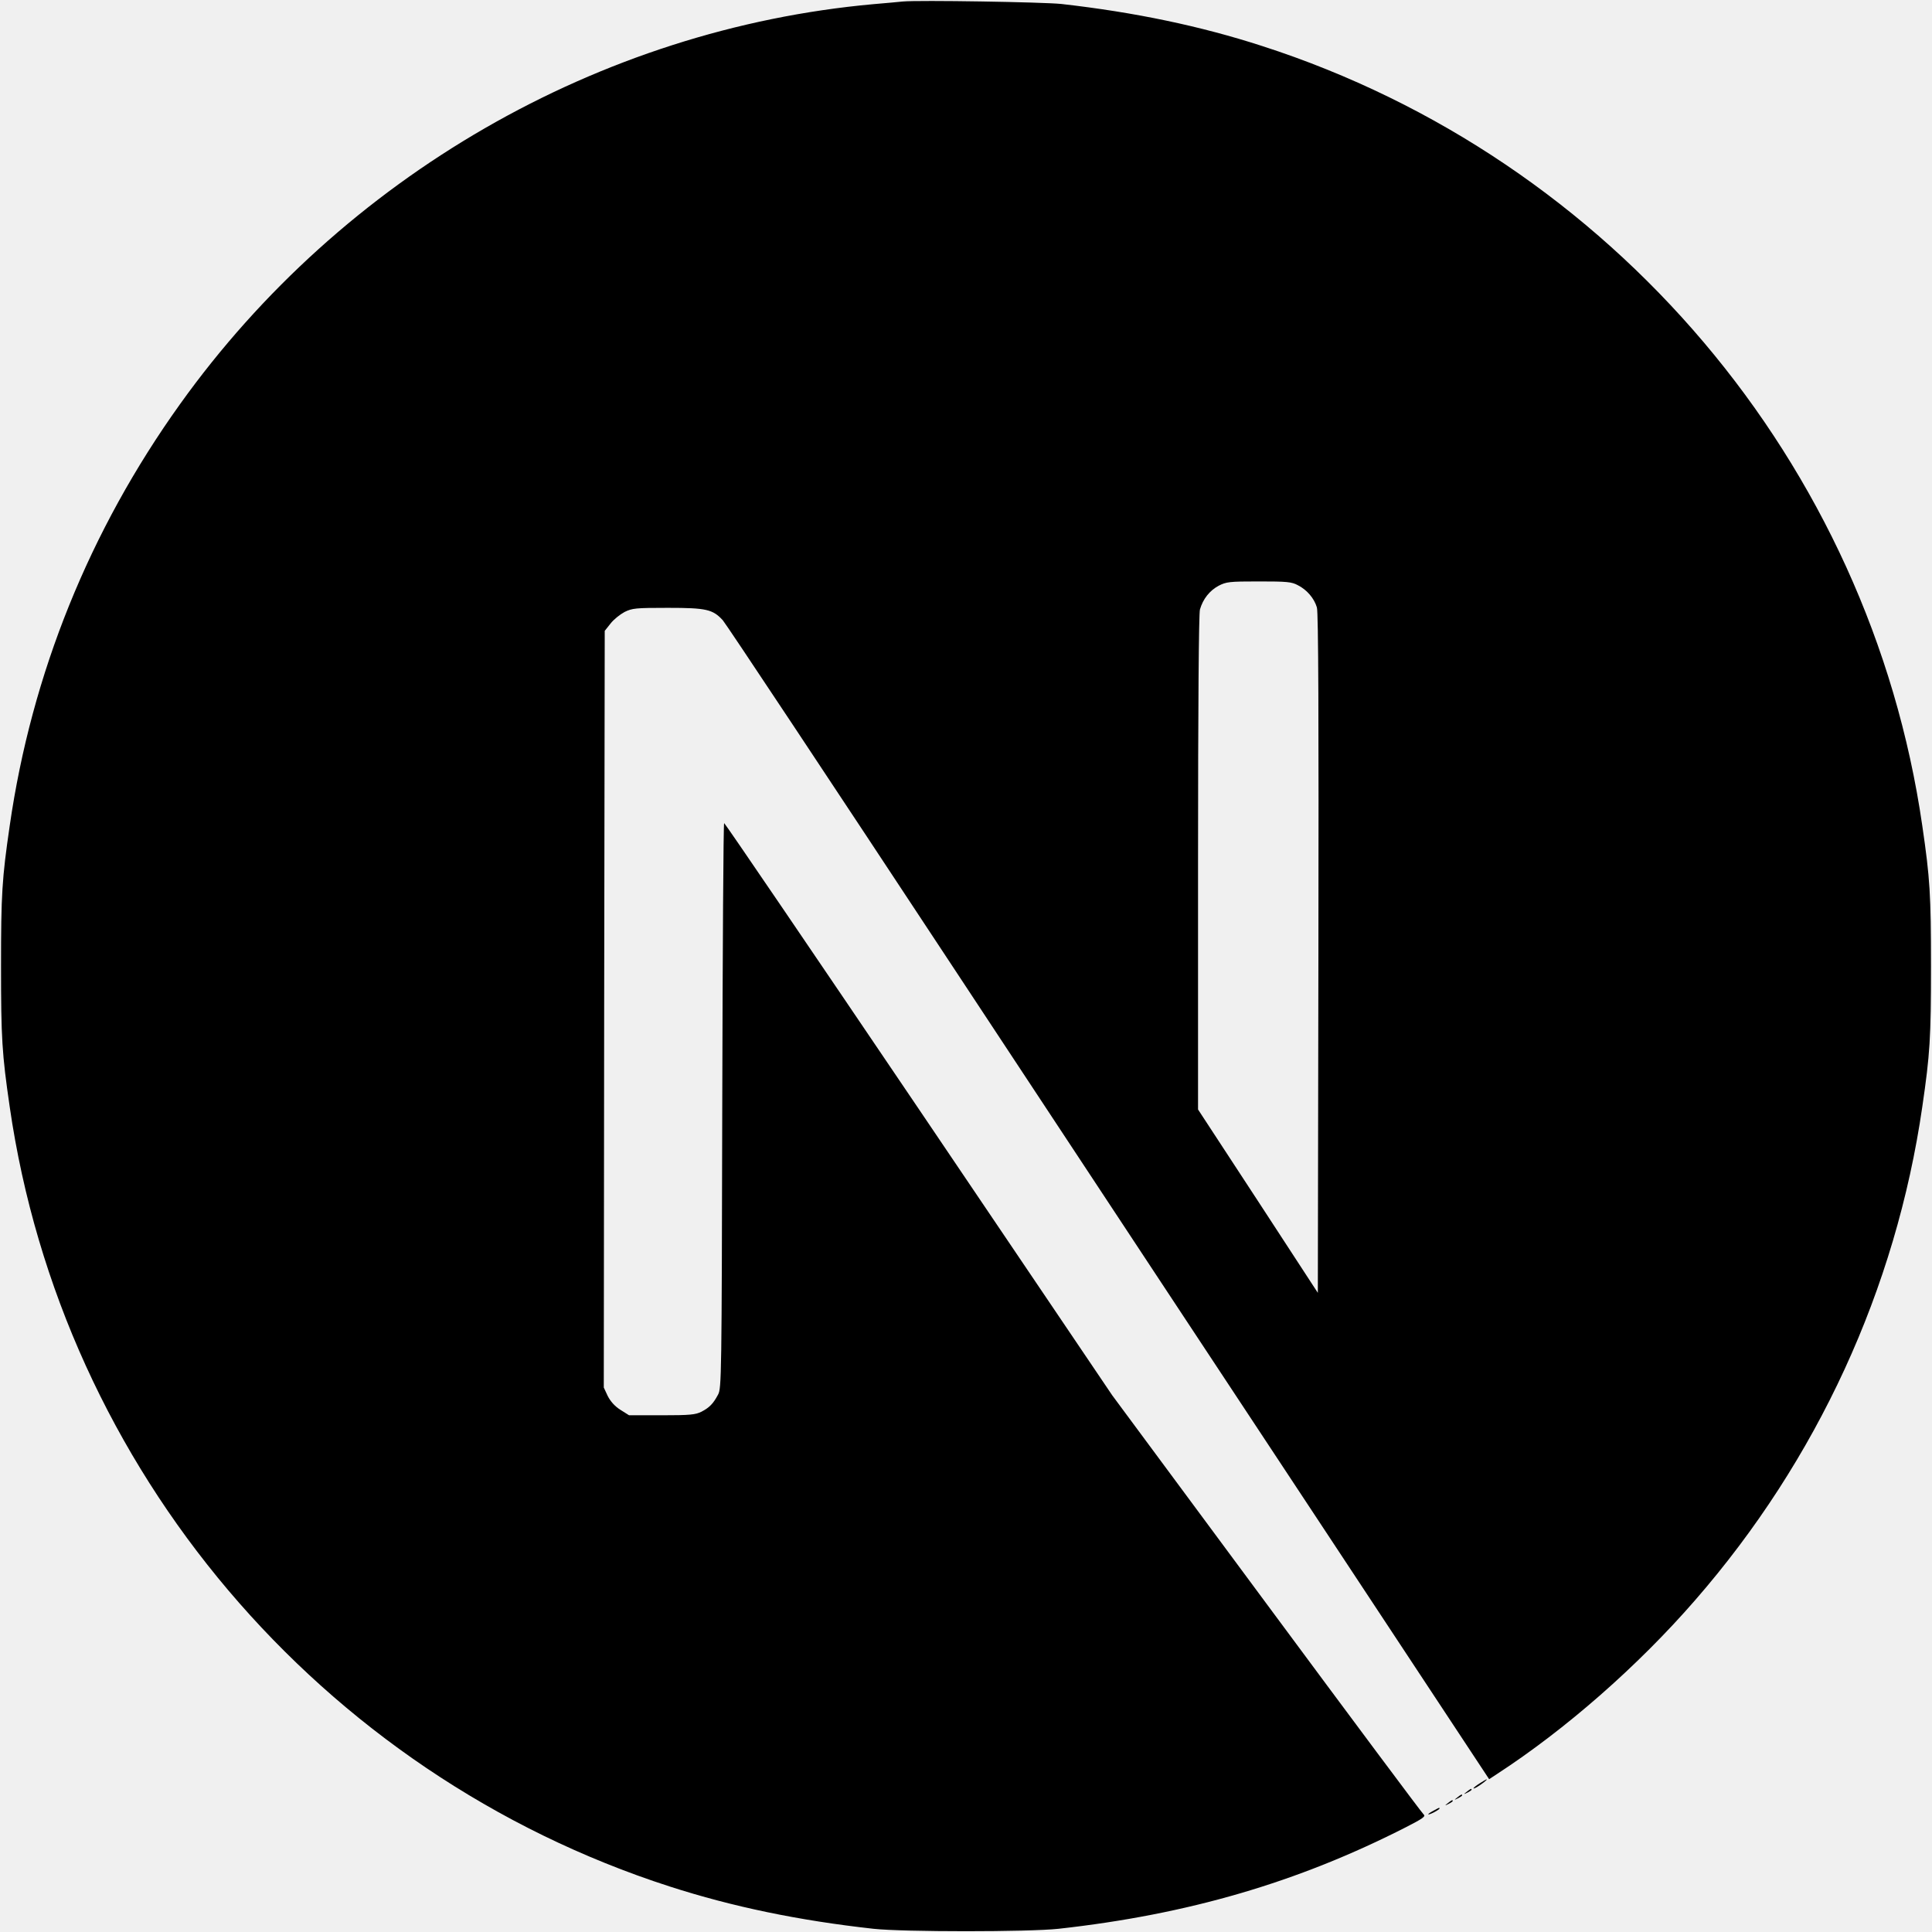
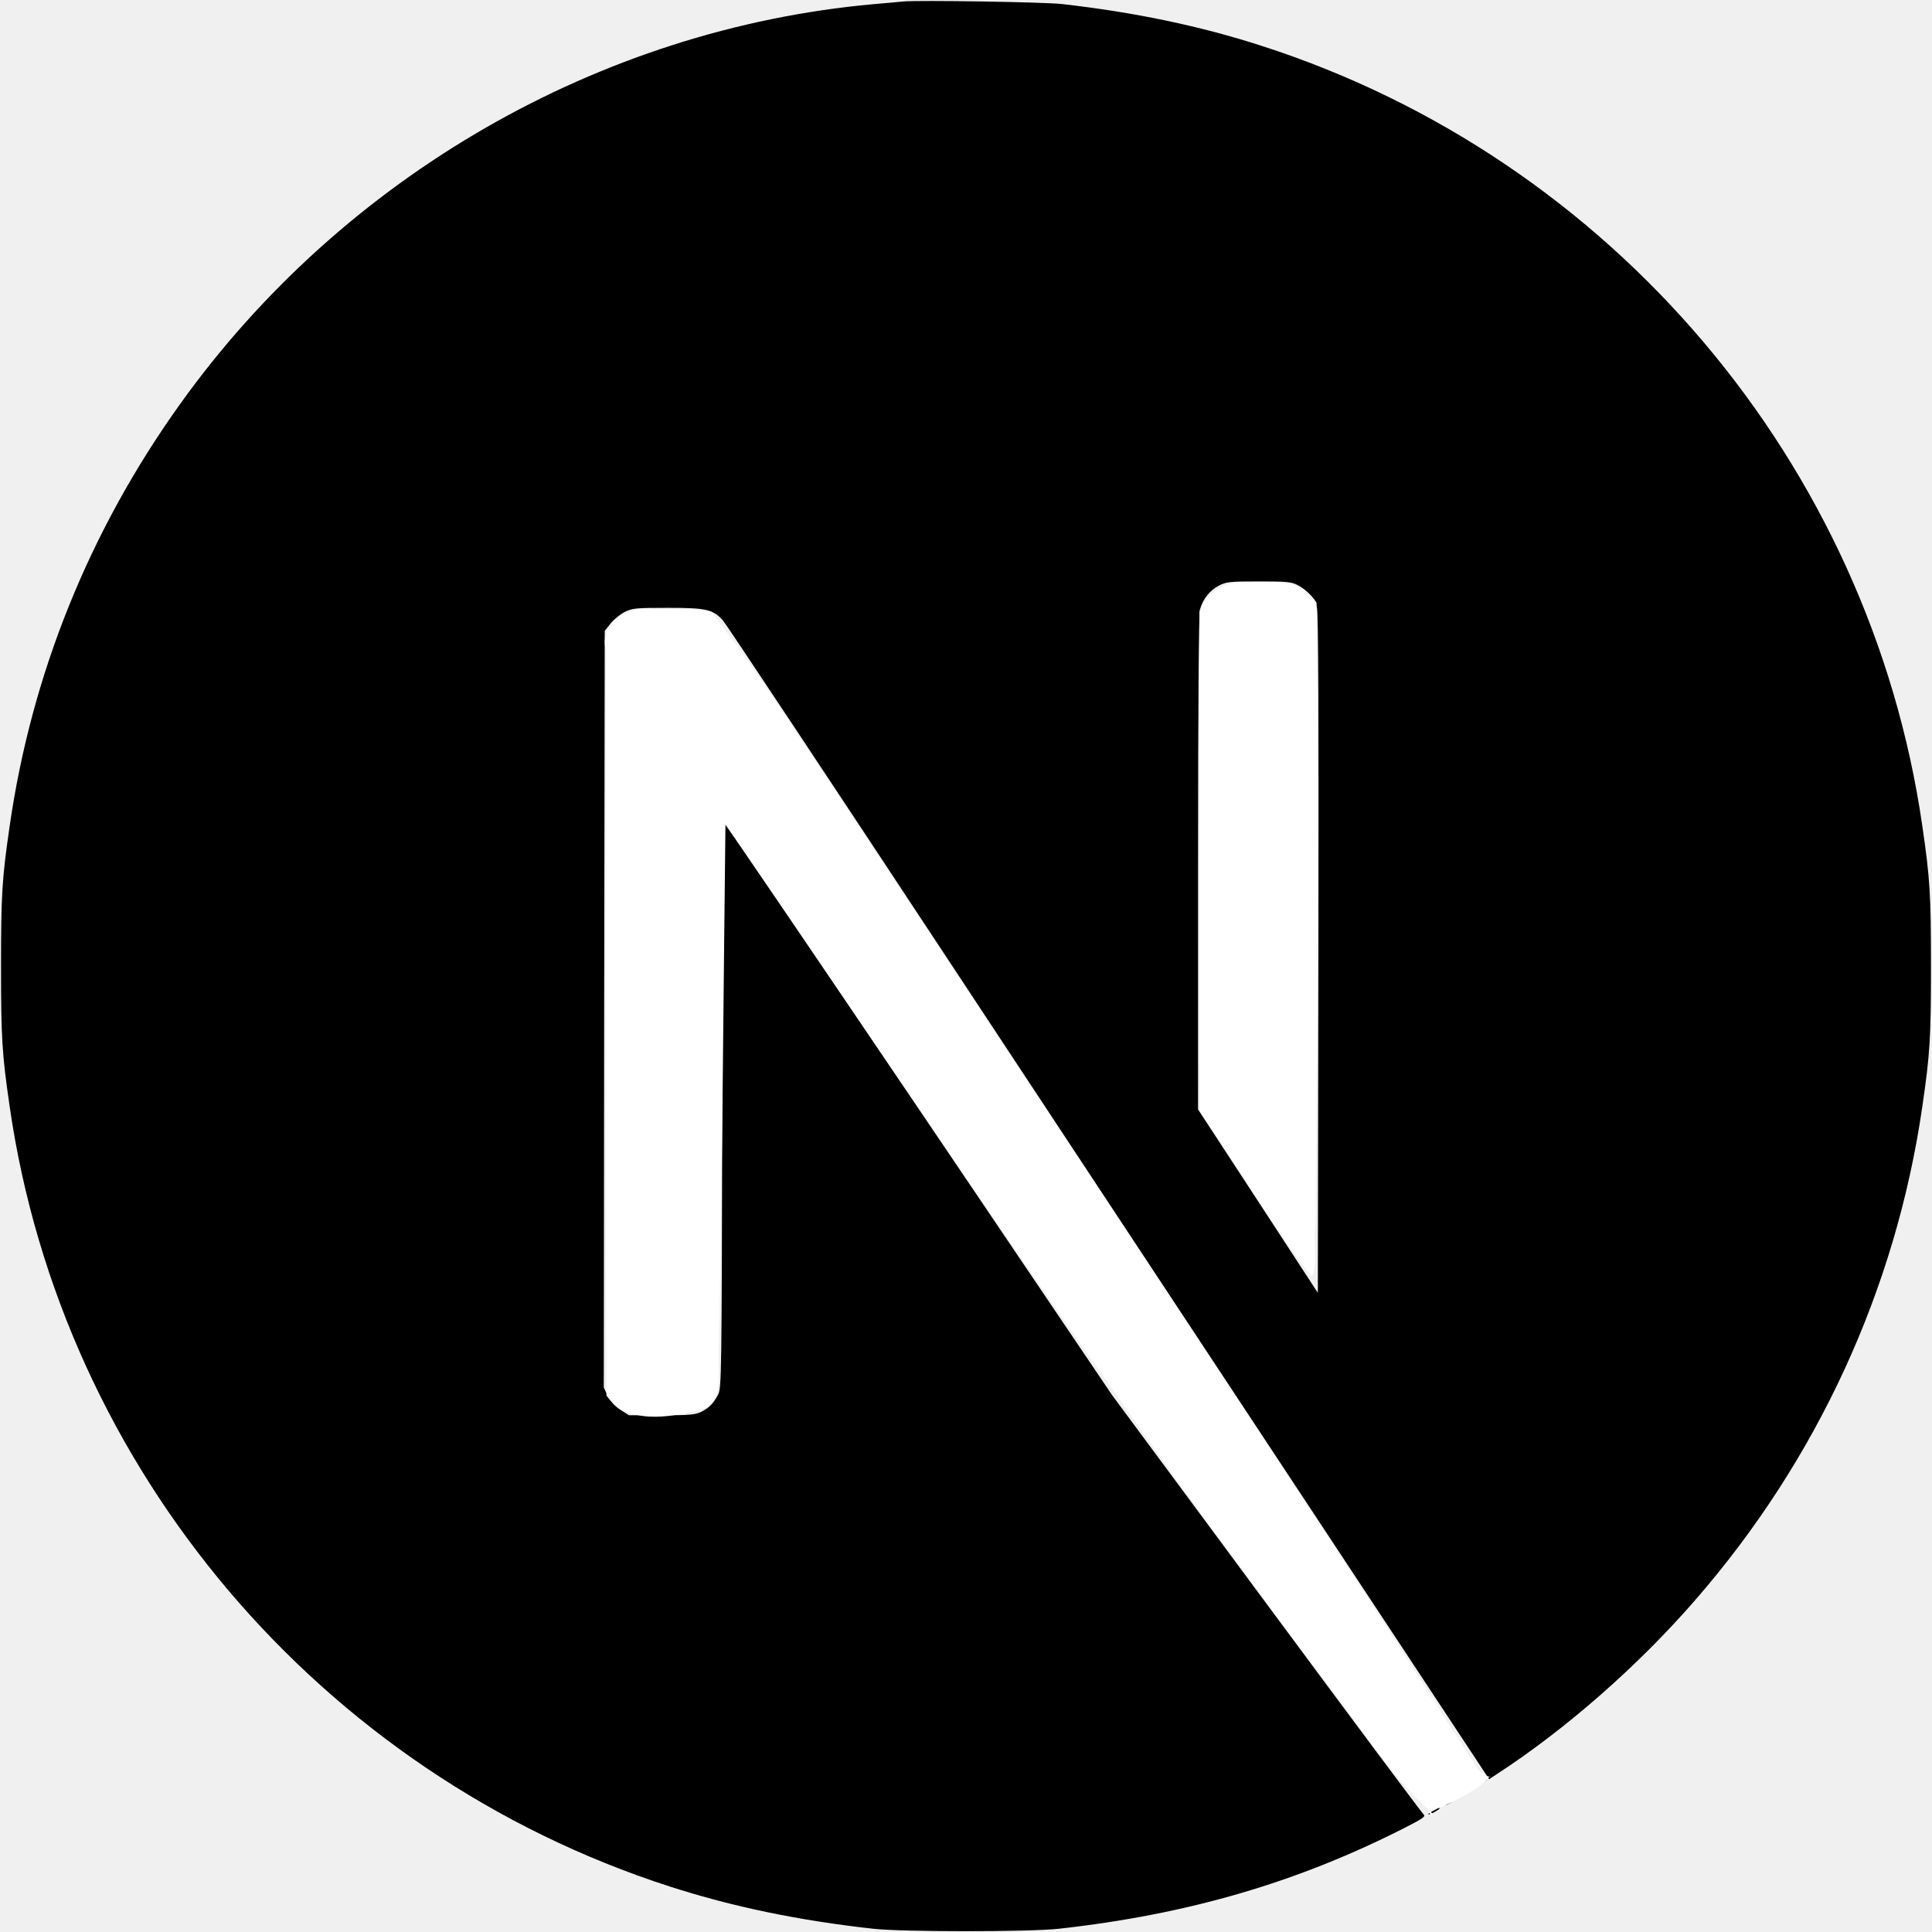
- <svg xmlns="http://www.w3.org/2000/svg" height="1024pt" viewBox=".5 -.2 1023 1024.1" width="1024pt">
+ <svg xmlns="http://www.w3.org/2000/svg" height="1024pt" viewBox=".5 -.2 1023 1024.1" width="1024pt" version="1.1">
  <path d="m478.5.6c-2.2.2-9.2.9-15.5 1.4-145.3 13.1-281.4 91.5-367.6 212-48 67-78.7 143-90.3 223.5-4.1 28.1-4.6 36.4-4.6 74.5s.5 46.4 4.6 74.5c27.8 192.1 164.5 353.5 349.9 413.3 33.2 10.7 68.2 18 108 22.4 15.5 1.7 82.5 1.7 98 0 68.7-7.6 126.9-24.6 184.3-53.9 8.8-4.5 10.5-5.7 9.3-6.7-.8-.6-38.3-50.9-83.3-111.7l-81.8-110.5-102.5-151.7c-56.4-83.4-102.8-151.6-103.2-151.6-.4-.1-.8 67.3-1 149.6-.3 144.1-.4 149.9-2.2 153.3-2.6 4.9-4.6 6.9-8.8 9.1-3.2 1.6-6 1.9-21.1 1.9h-17.3l-4.6-2.9c-3-1.9-5.2-4.4-6.7-7.3l-2.1-4.5.2-200.5.3-200.6 3.1-3.9c1.6-2.1 5-4.8 7.4-6.1 4.1-2 5.7-2.2 23-2.2 20.4 0 23.8.8 29.1 6.6 1.5 1.6 57 85.2 123.4 185.9s157.2 238.2 201.8 305.7l81 122.7 4.1-2.7c36.3-23.6 74.7-57.2 105.1-92.2 64.7-74.3 106.4-164.9 120.4-261.5 4.1-28.1 4.6-36.4 4.6-74.5s-.5-46.4-4.6-74.5c-27.8-192.1-164.5-353.5-349.9-413.3-32.7-10.6-67.5-17.9-106.5-22.3-9.6-1-75.7-2.1-84-1.3zm209.4 309.4c4.8 2.4 8.7 7 10.1 11.8.8 2.6 1 58.2.8 183.5l-.3 179.8-31.7-48.6-31.8-48.6v-130.7c0-84.5.4-132 1-134.3 1.6-5.6 5.1-10 9.9-12.6 4.1-2.1 5.6-2.3 21.3-2.3 14.8 0 17.4.2 20.7 2z" />
  <path d="m784.3 945.1c-3.5 2.2-4.6 3.7-1.5 2 2.2-1.3 5.8-4 5.2-4.1-.3 0-2 1-3.7 2.1zm-6.9 4.5c-1.8 1.4-1.8 1.5.4.4 1.2-.6 2.2-1.3 2.2-1.5 0-.8-.5-.6-2.6 1.1zm-5 3c-1.8 1.4-1.8 1.5.4.4 1.2-.6 2.2-1.3 2.2-1.5 0-.8-.5-.6-2.6 1.1zm-5 3c-1.8 1.4-1.8 1.5.4.4 1.2-.6 2.2-1.3 2.2-1.5 0-.8-.5-.6-2.6 1.1zm-7.6 4c-3.8 2-3.6 2.8.2.9 1.7-.9 3-1.8 3-2 0-.7-.1-.6-3.2 1.1z" />
+   <path fill="#fff" d="m 462.62,430.334 c -17.275,-2.618 -39.883,9.24 -34.35,29.446 0.215,175.467 -0.429,351.114 0.322,526.469 15.057,20.548 43.703,15.548 65.017,10.418 16.999,-3.635 14.167,-23.034 14.178,-36.072 2.725,-126.183 3.361,-252.4 4.89,-378.601 137.607,201.494 271.785,405.506 419.269,600.032 25.839,31.95 46.924,68.605 77.064,96.696 5.488,3.295 3.254,7.788 0,0 5.177,3.062 40.869,-17.154 41.621,-21.247 5.206,-5.675 3.923,2.892 -6.248,-7.103 C 896.956,1019.339 743.948,791.891 593.159,563.043 563.226,519.433 535.285,474.075 502.728,432.464 c -13.121,-2.642 -26.785,-1.989 -40.107,-2.13 z" transform="matrix(0.7500732,0,0,0.7500732,-0.05,-0.2)" />
+   <path fill="#fff" d="m 882.637,411.527 c -14.721,-2.213 -30.503,7.228 -34.932,20.768 0.11,117.483 -0.218,235.031 0.164,352.475 26.415,39.062 50.126,80.319 79.062,117.492 4.84,-9.329 0.963,-24.299 2.627,-35.429 1.673,-146.923 1.28,-294.016 0.848,-440.848 -10.639,-17.277 -30.317,-14.632 -47.768,-14.458 z" transform="matrix(0.7500732,0,0,0.7500732,-0.05,-0.2)" />
</svg>
